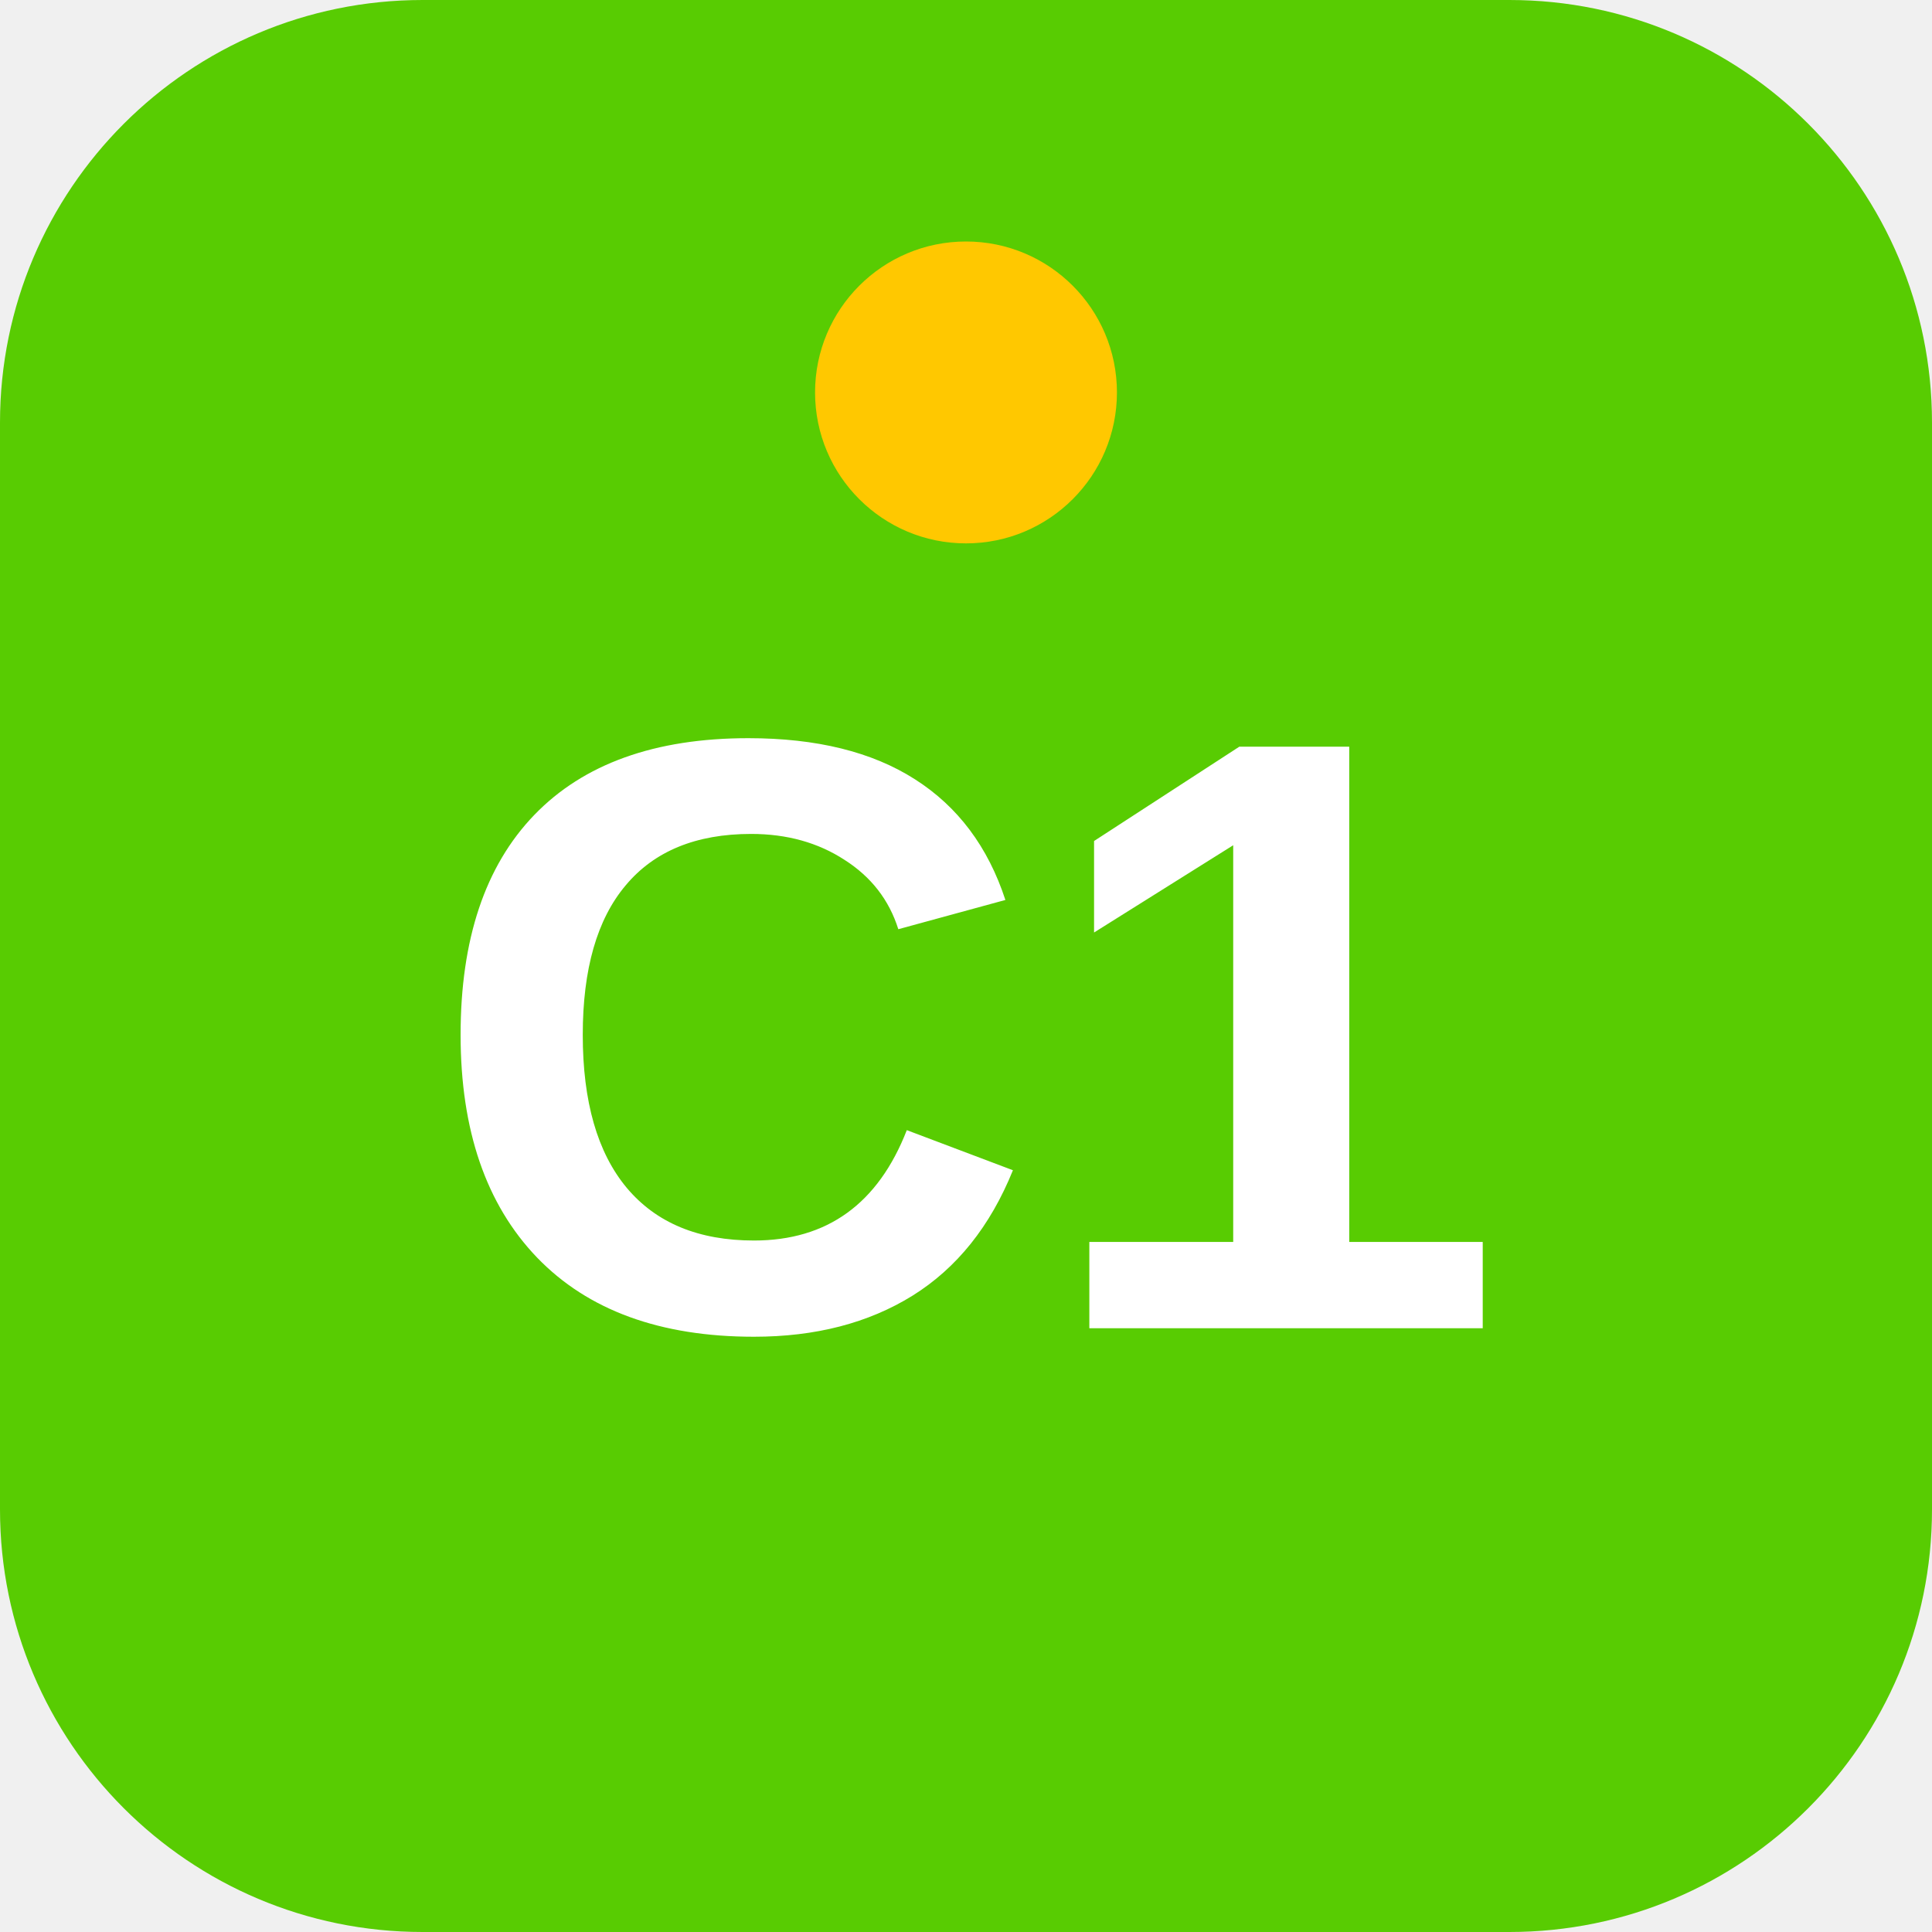
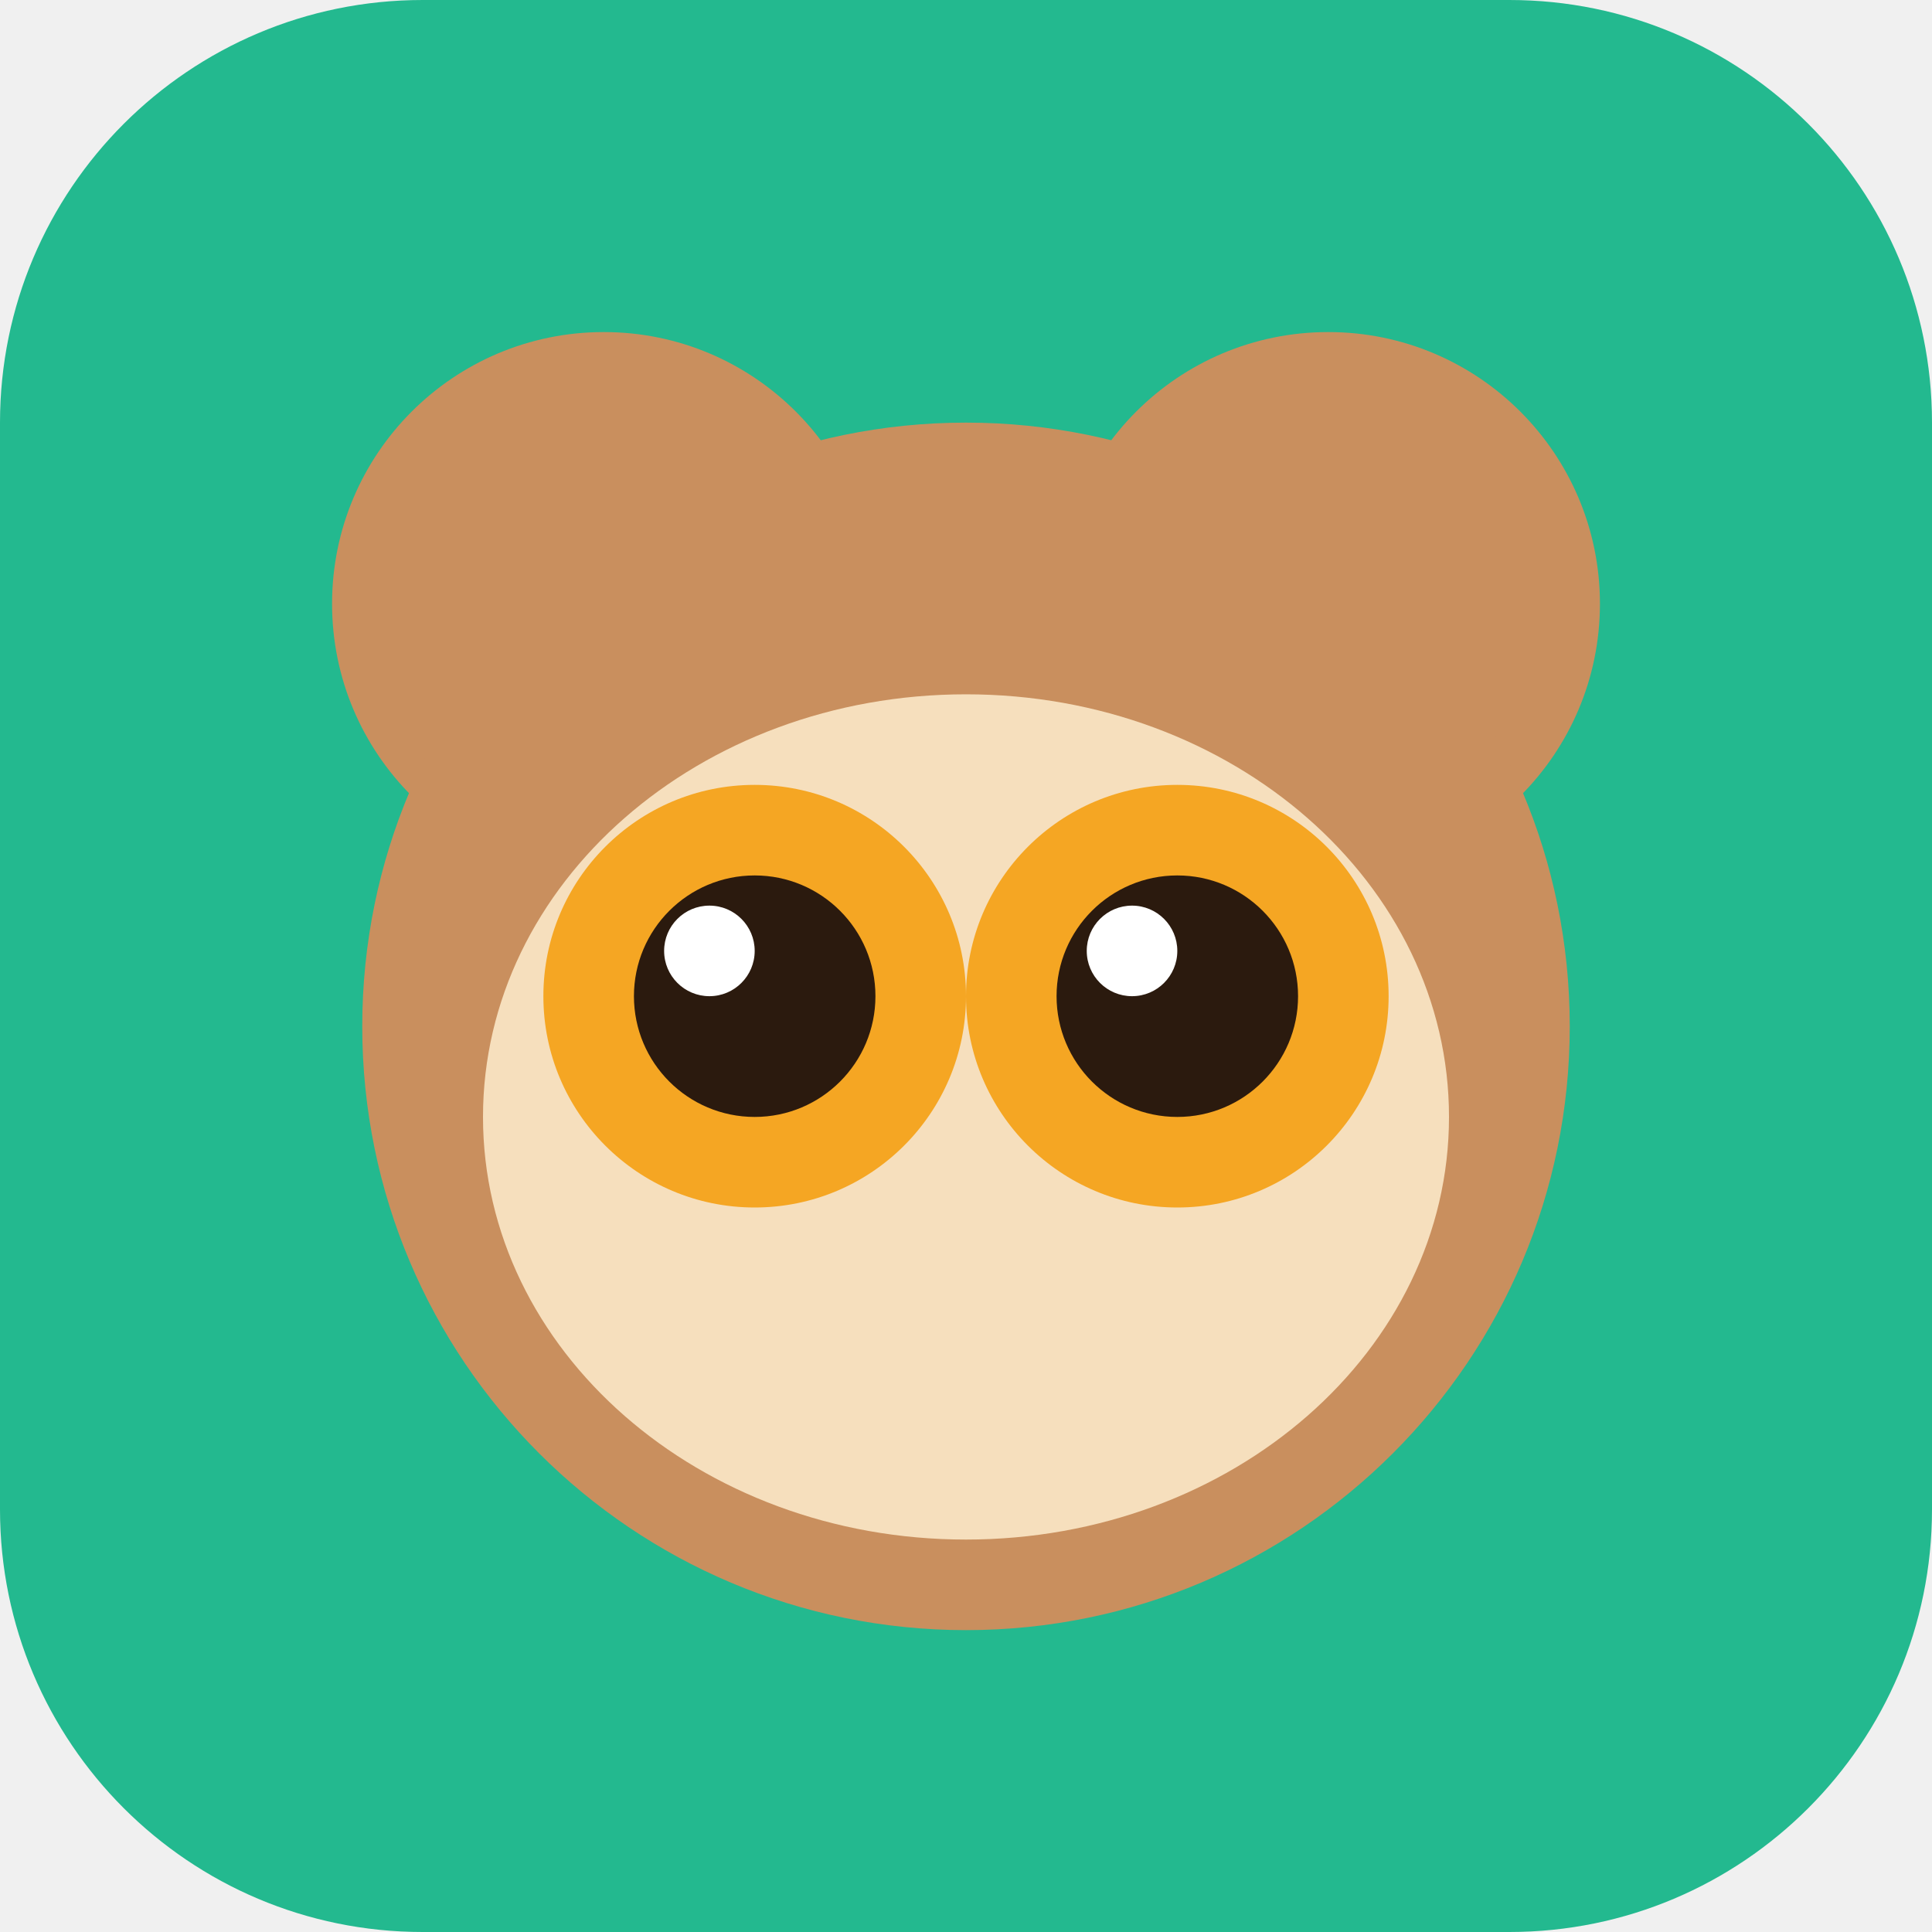
<svg xmlns="http://www.w3.org/2000/svg" viewBox="0 0 64 64">
-   <rect width="64" height="64" rx="14" fill="#58cc02" />
-   <text x="32" y="44" font-family="Arial,sans-serif" font-weight="900" font-size="28" text-anchor="middle" fill="#fff">C1</text>
-   <circle cx="32" cy="13" r="5" fill="#ffc800" />
+   <rect width="64" height="64" rx="14" fill="#23b98f" />
+   <circle cx="20" cy="20" r="9" fill="#c98f5e" />
+   <circle cx="44" cy="20" r="9" fill="#c98f5e" />
+   <circle cx="32" cy="34" r="20" fill="#c98f5e" />
+   <ellipse cx="32" cy="37" rx="16" ry="14" fill="#f6dfbd" />
+   <circle cx="25" cy="33" r="7" fill="#f5a623" />
+   <circle cx="39" cy="33" r="7" fill="#f5a623" />
+   <circle cx="25" cy="33" r="4" fill="#2b1a0e" />
+   <circle cx="39" cy="33" r="4" fill="#2b1a0e" />
+   <circle cx="23.5" cy="31.5" r="1.5" fill="#fff" />
+   <circle cx="37.5" cy="31.5" r="1.5" fill="#fff" />
</svg>
